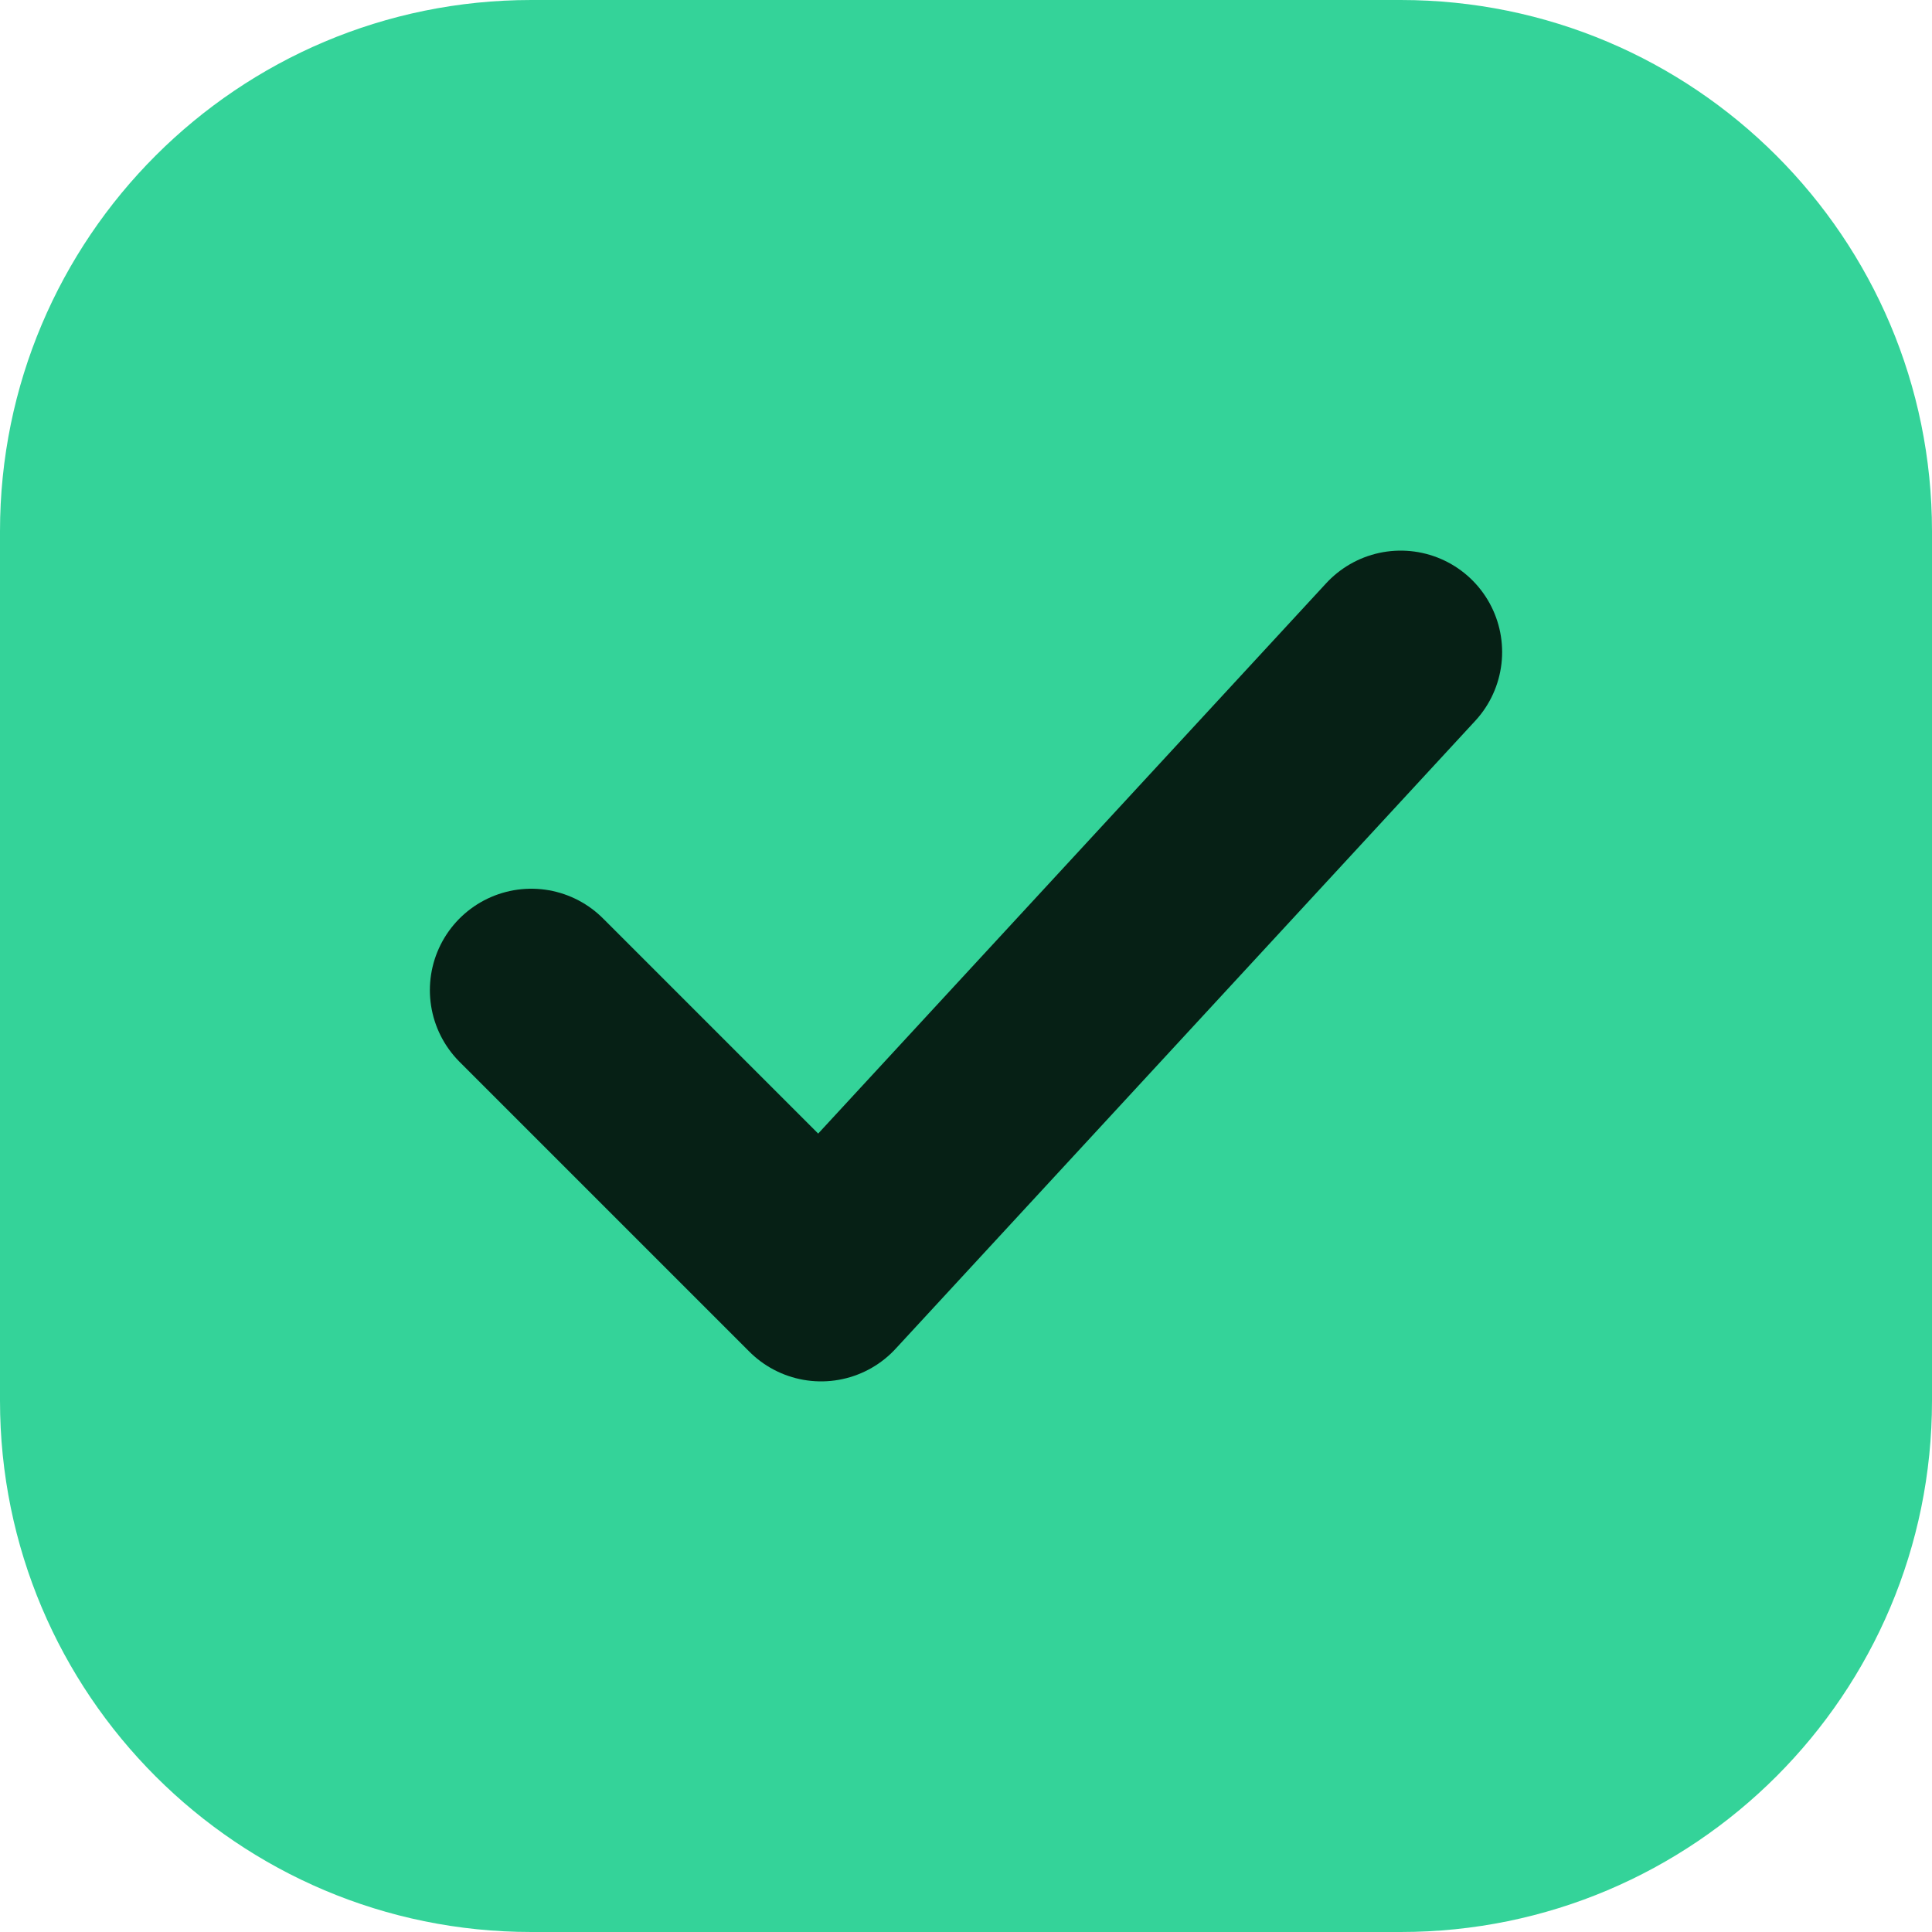
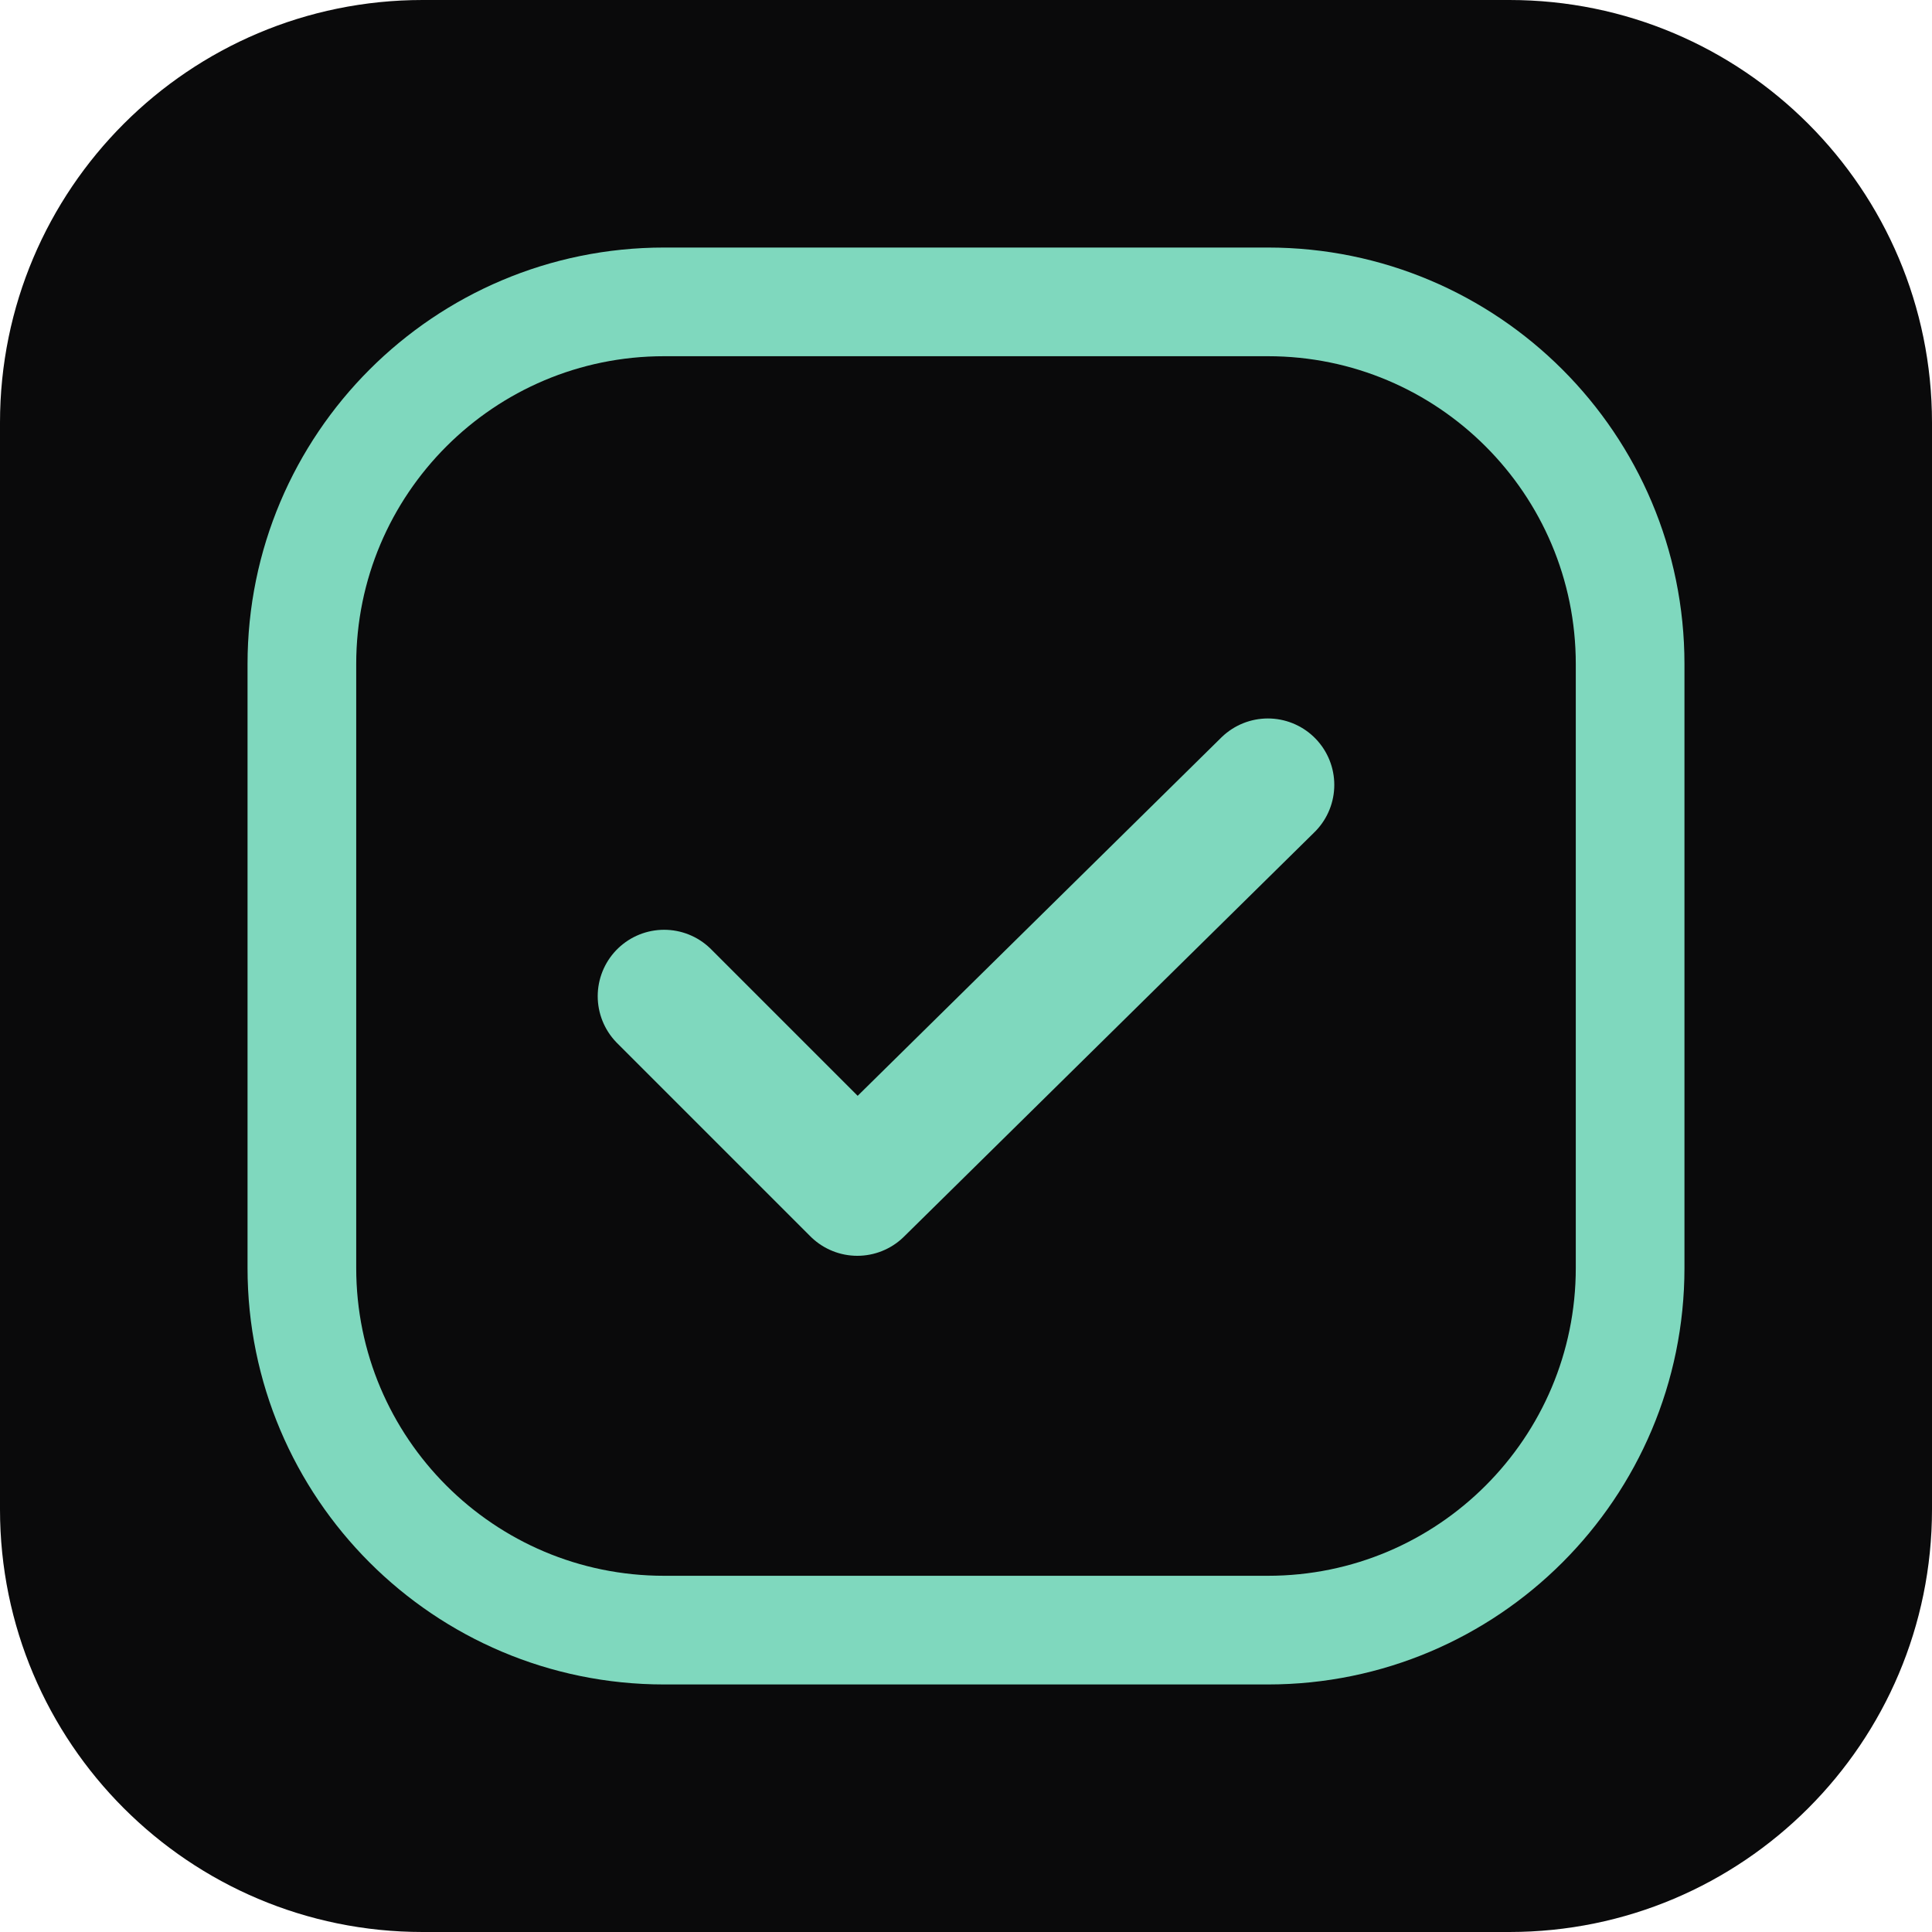
- <svg xmlns="http://www.w3.org/2000/svg" width="80" height="80" viewBox="0 0 40 40">
-   <rect width="40" height="40" rx="11" fill="#34d399" />
-   <path d="M11 20.5l6 6 12-13" stroke="#062015" stroke-width="4.2" stroke-linecap="round" stroke-linejoin="round" fill="none" />
+ <svg xmlns="http://www.w3.org/2000/svg" width="80" height="80" viewBox="0 0 64 64">
+   <rect width="64" height="64" rx="14" fill="#0A0A0B" />
+   <g transform="translate(8 8) scale(2)" fill="none" stroke="#7FD8BE" stroke-linecap="round" stroke-linejoin="round">
+     <rect x="1" y="1" width="22" height="22" rx="6" stroke-width="1.8" />
+     <path d="M7 12.5l3.2 3.2L17 9" stroke-width="2.2" />
+   </g>
</svg>
